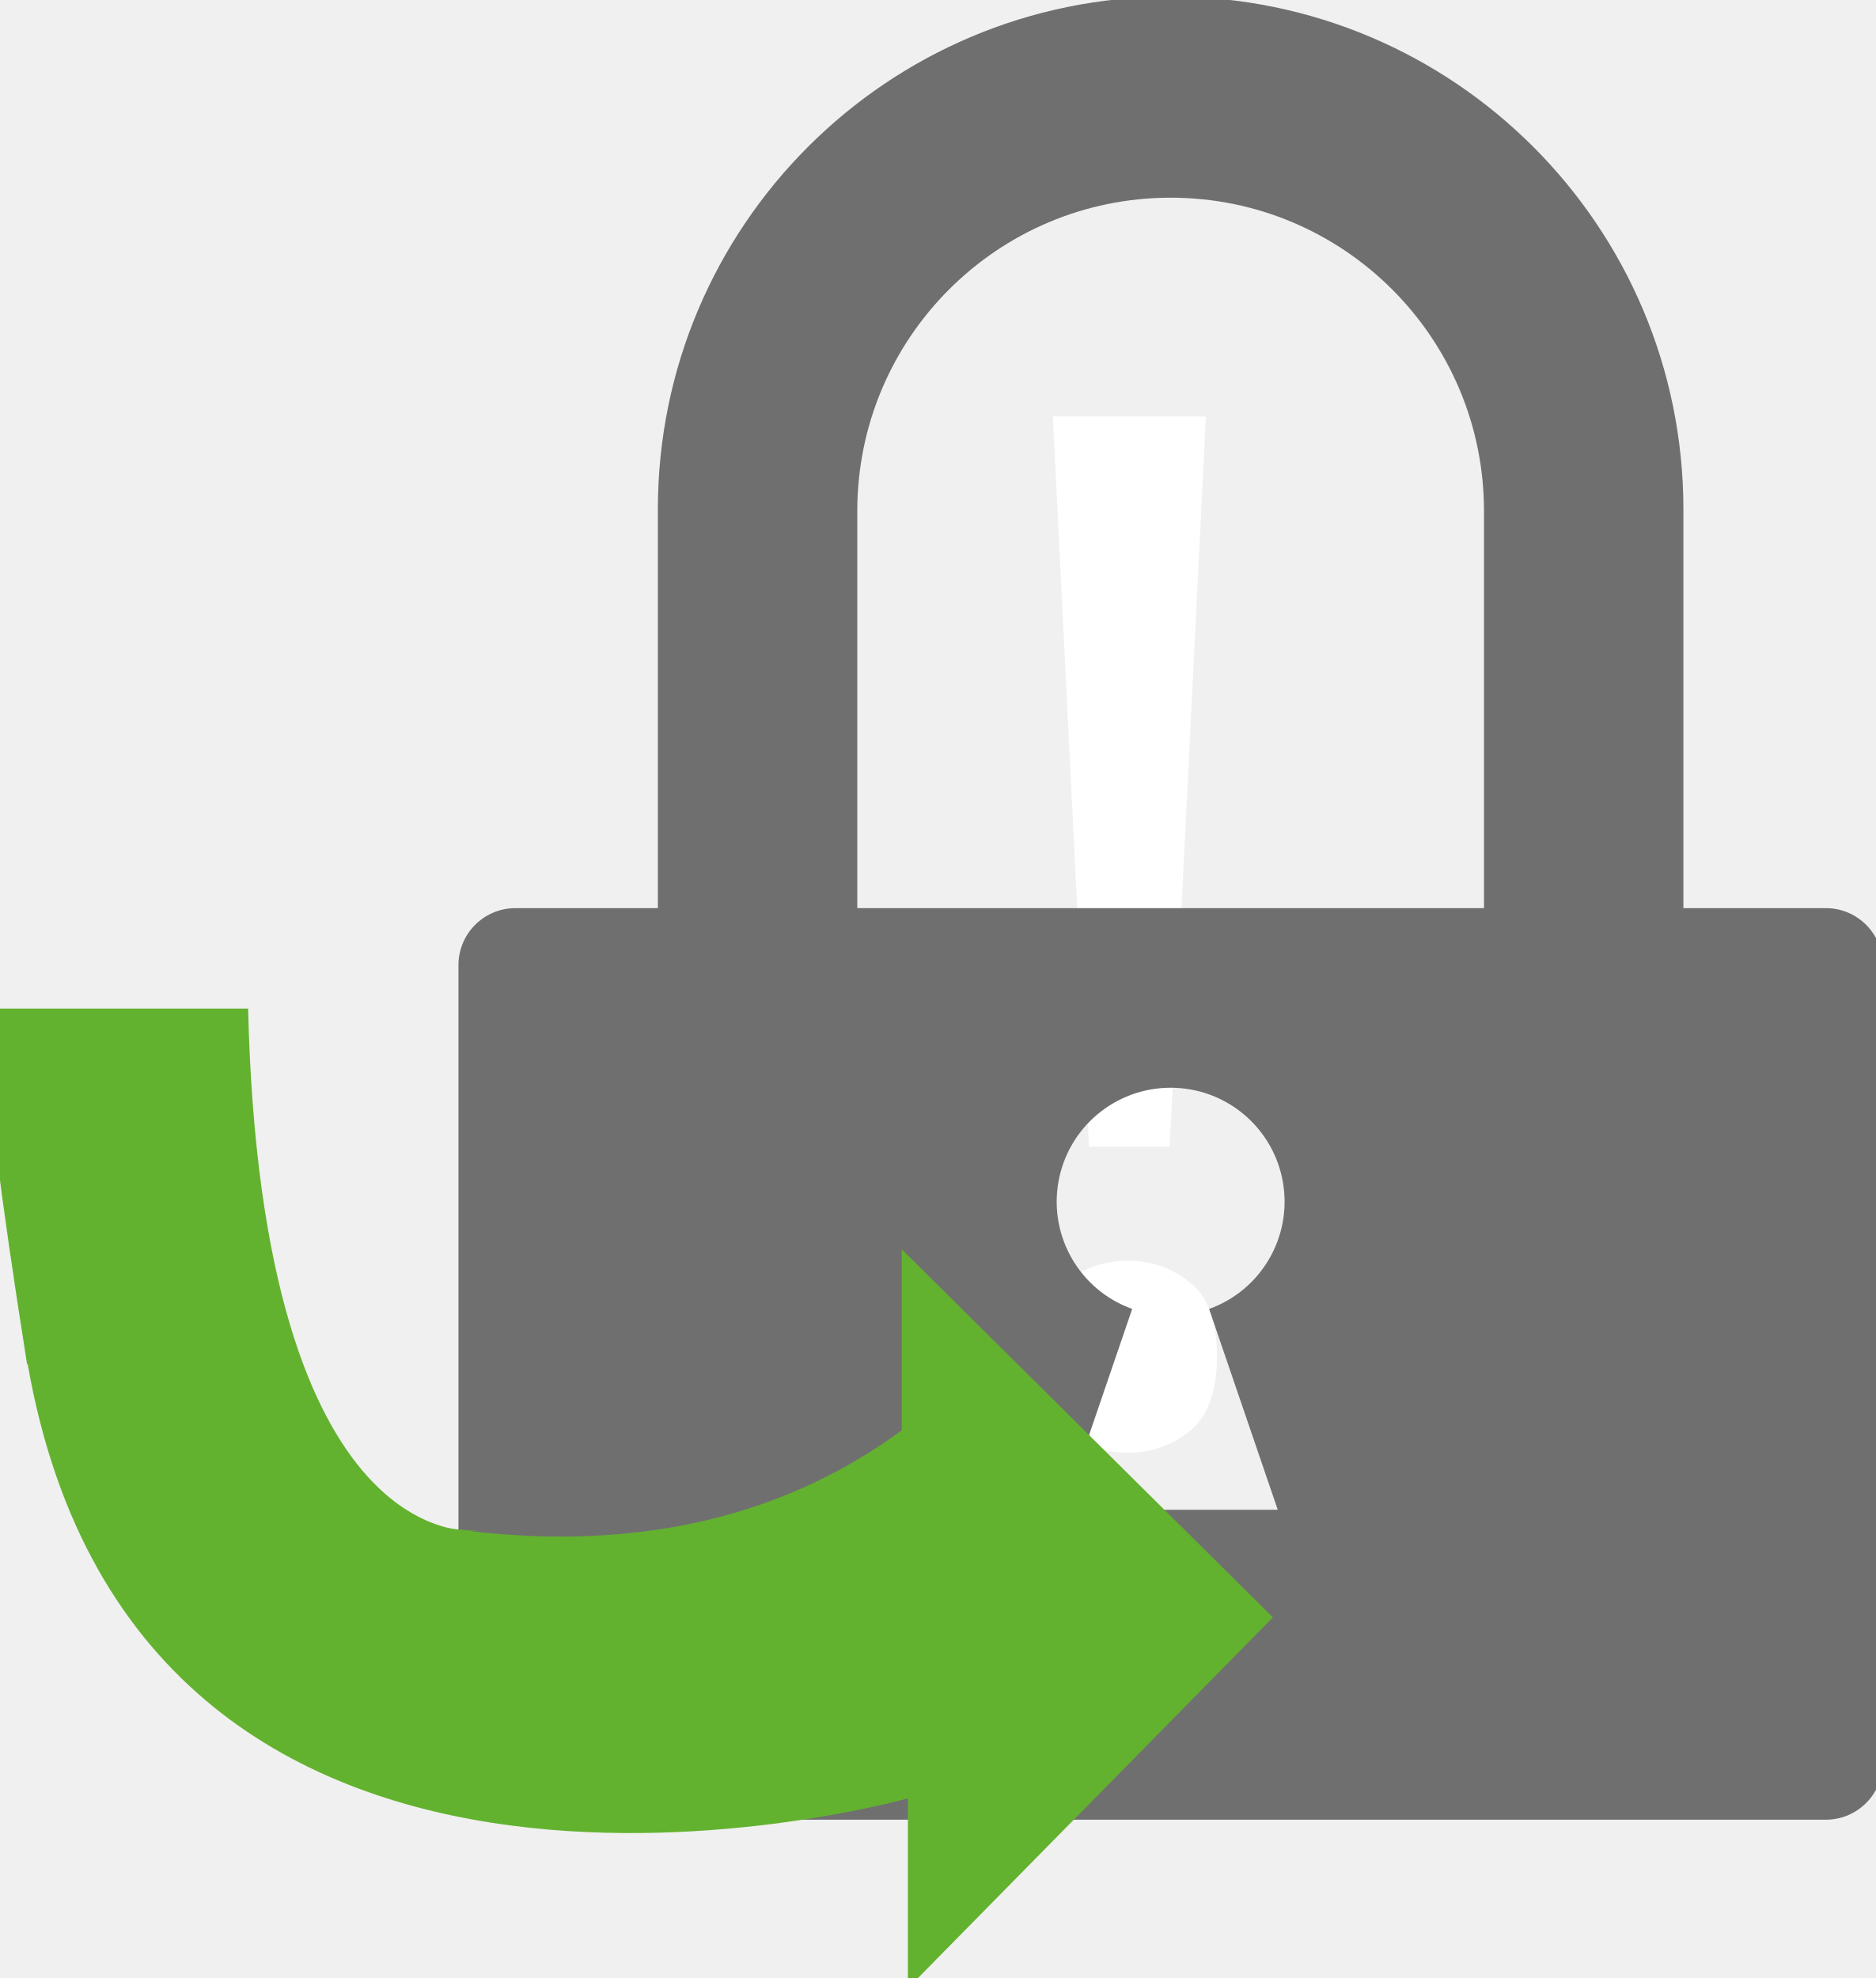
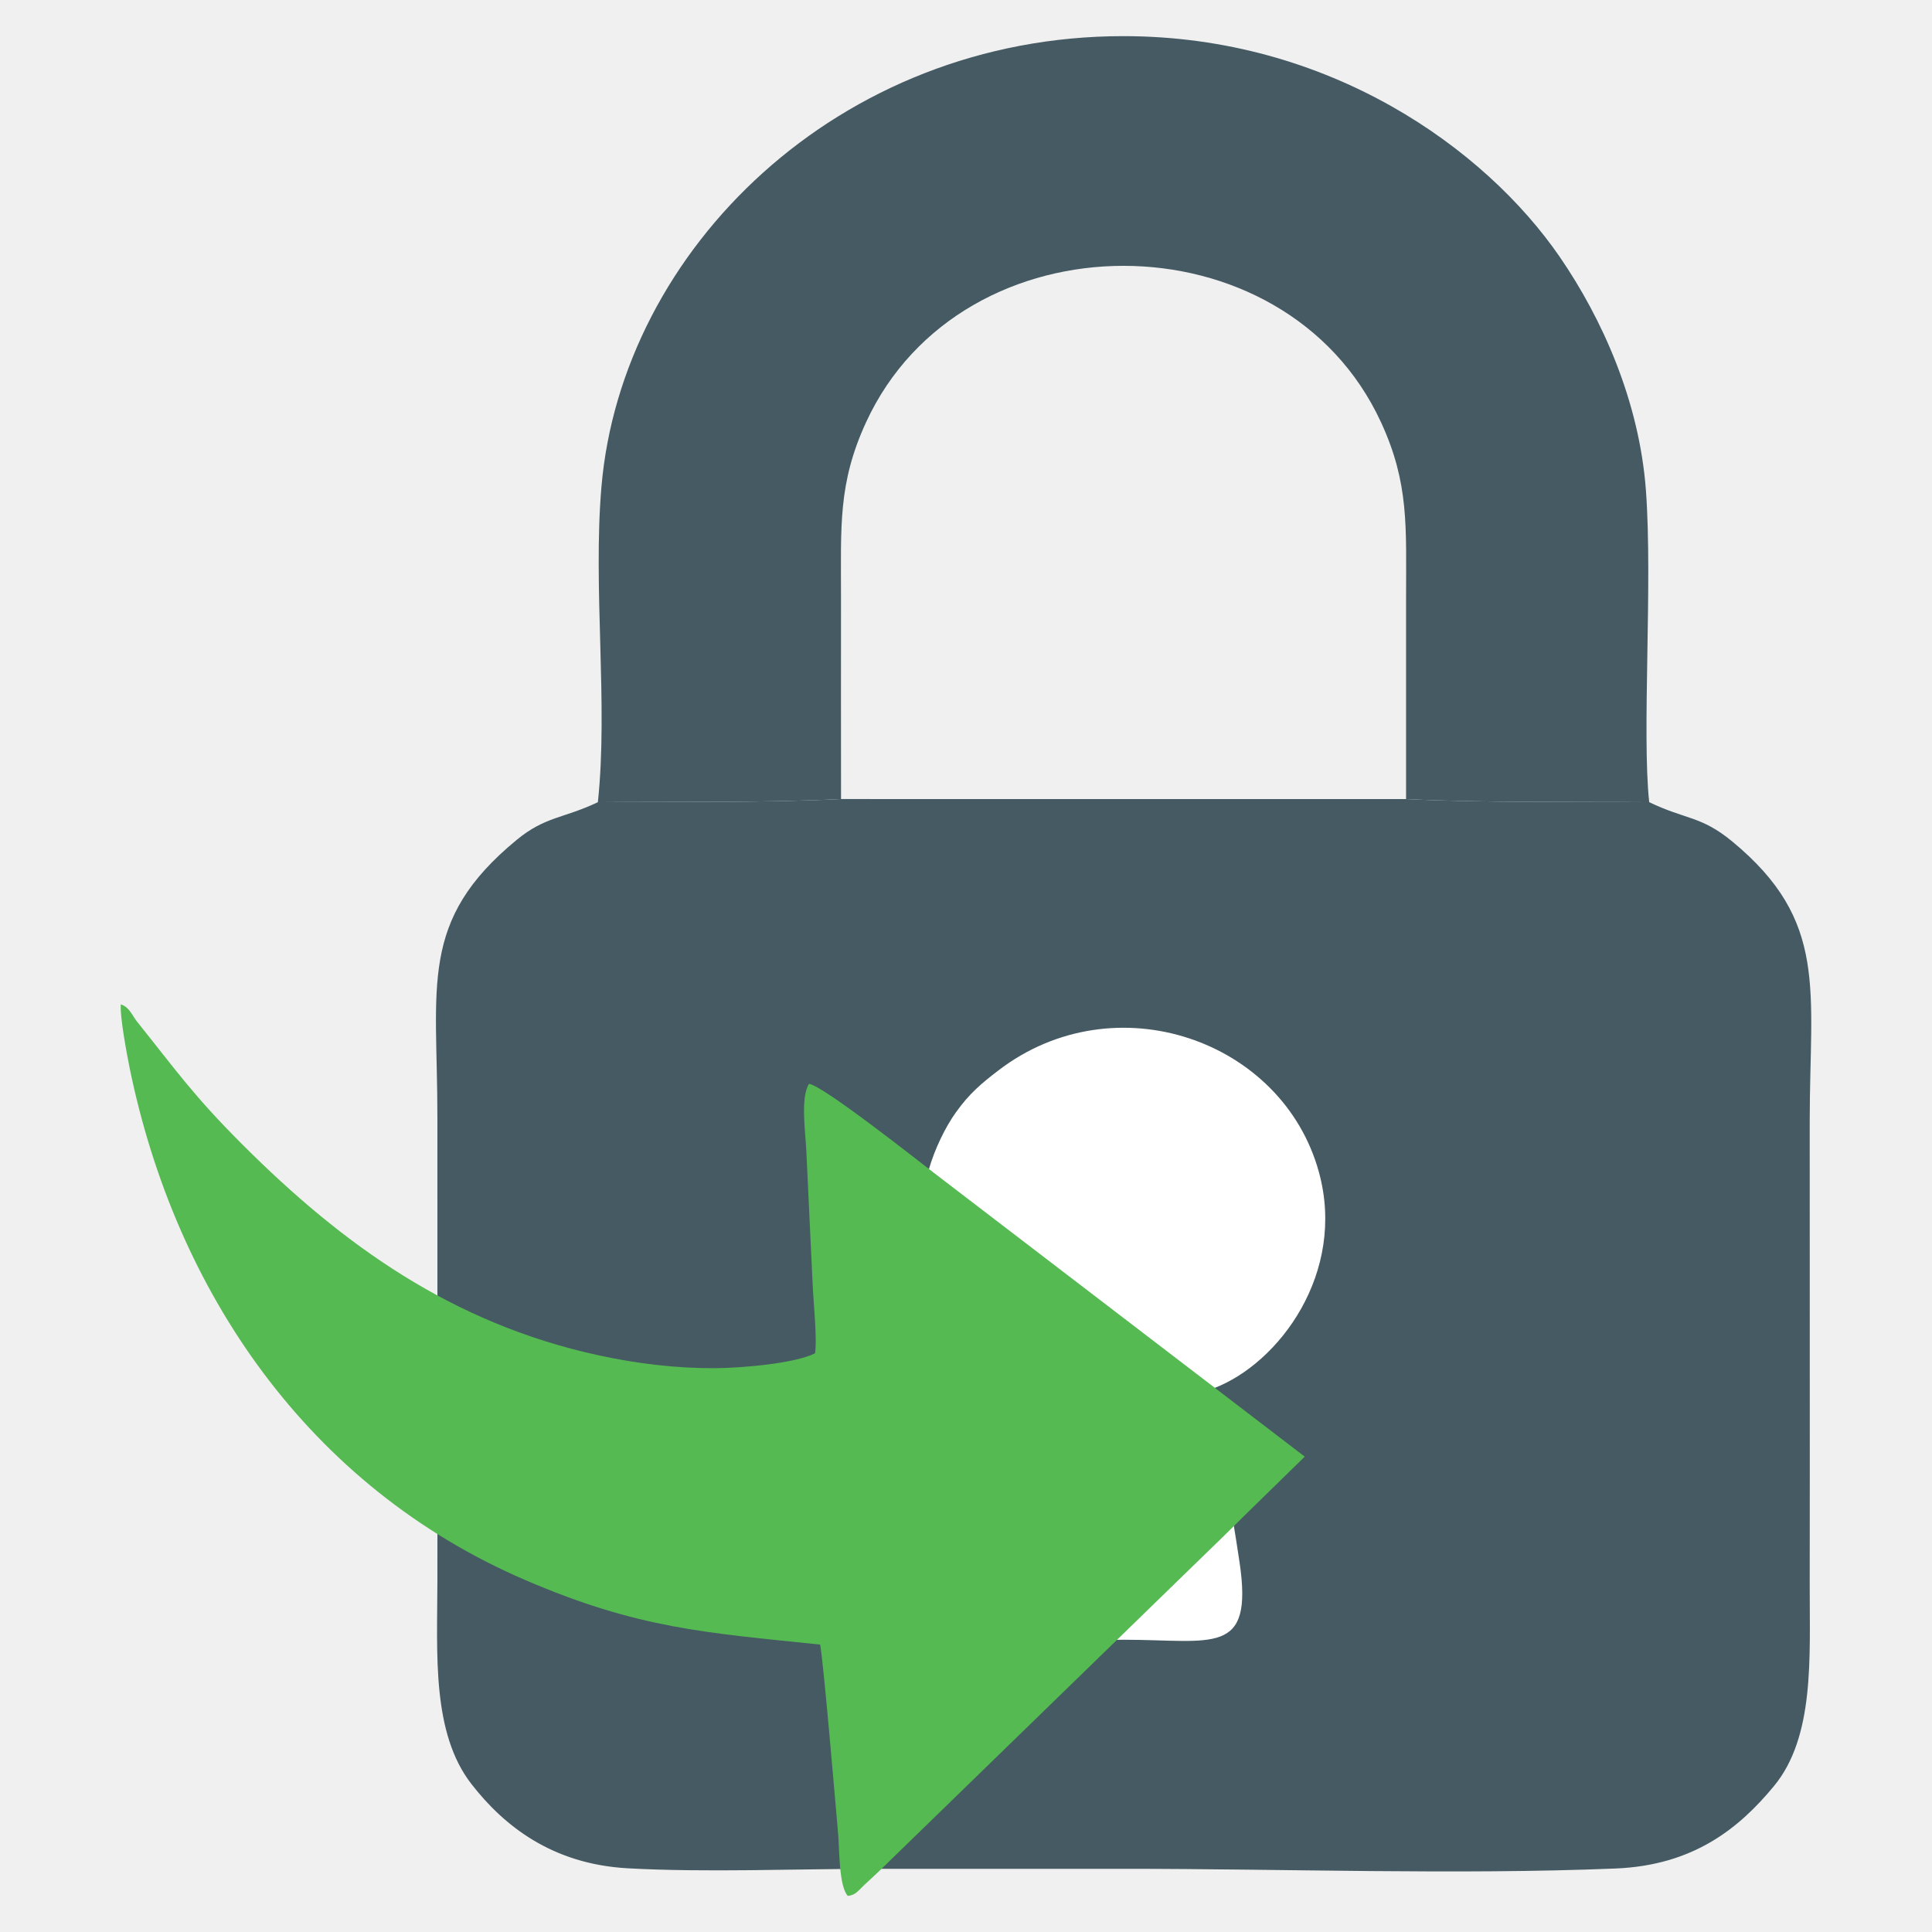
- <svg xmlns="http://www.w3.org/2000/svg" xmlns:xlink="http://www.w3.org/1999/xlink" id="Camada_1" data-name="Camada 1" viewBox="0 0 21.07 22.22">
+ <svg xmlns="http://www.w3.org/2000/svg" xml:space="preserve" width="6.773mm" height="6.773mm" version="1.1" style="shape-rendering:geometricPrecision; text-rendering:geometricPrecision; image-rendering:optimizeQuality; fill-rule:evenodd; clip-rule:evenodd" viewBox="0 0 677.32 677.32">
  <defs>
-     <style>.cls-1{fill:#706f6f;}.cls-2{fill:#63b22f;}.cls-3{font-size:16px;fill:#fff;font-family:OptaneBold, Optane;}</style>
-     <symbol id="Bloquear" data-name="Bloquear" viewBox="0 0 50 63.88">
-       <path class="cls-1" d="M48,31.88H43v-14h0a18,18,0,0,0-36,0H7v14H2a2,2,0,0,0-2,2v28a2,2,0,0,0,2,2H48a2,2,0,0,0,2-2v-28A2,2,0,0,0,48,31.88Zm-34-14s0,0,0,.06a11,11,0,0,1,22,0s0,0,0-.06v14H14ZM28.76,53H21.24l2.41-7.05a4,4,0,1,1,2.7,0Z" />
-     </symbol>
-     <symbol id="Seta_10" data-name="Seta 10" viewBox="0 0 62.88 47.87">
-       <path class="cls-2" d="M18.13,11.76,0,29.74,17.83,47.86V38.58s37.43,10.61,43-21.22C56.74,20.6,34.34,32.54,18.13,20.6Z" />
-       <path class="cls-2" d="M62.74,0s.91-.21-1.88,17.36c-3,2.83-14.31,7.92-22,8.14,0,0,10.55,1.48,11.2-25.5" />
-     </symbol>
+     <style type="text/css">
+    
+     .str0 {stroke:#E6E6E6;stroke-width:16.93;stroke-miterlimit:22.926}
+     .fil13 {fill:#96989B}
+     .fil3 {fill:black}
+     .fil7 {fill:#00CCFF}
+     .fil2 {fill:#455A63}
+     .fil4 {fill:#55BA52}
+     .fil12 {fill:gray}
+     .fil10 {fill:#B3B3B3}
+     .fil5 {fill:#E6E6E6}
+     .fil9 {fill:#F7F7F9}
+     .fil11 {fill:#FAC02D}
+     .fil1 {fill:#FDC105}
+     .fil6 {fill:#FEFEFE}
+     .fil8 {fill:#FF1F1F}
+     .fil0 {fill:white}
+    
+   </style>
  </defs>
-   <g id="Marcador_7_-_cinza" data-name="Marcador 7 - cinza">
-     <text class="cls-3" transform="translate(10.53 16.1)">!</text>
-     <use width="50" height="63.88" transform="translate(5.15 0) scale(0.32)" xlink:href="#Bloquear" />
+   <g id="Camada_x0020_1">
+     <rect class="fil0" x="-6671.74" y="-1303.86" width="10160" height="677.33" />
+     <g id="_105553319986560">
+       <path class="fil1" d="M-6488.98 -1035.37c-12.17,5.79 -18.37,4.91 -28.49,13.24 -34.44,28.34 -27.73,51.06 -27.77,97.14 -0.04,54.39 0.08,108.78 0,163.17 -0.04,25.09 -2.02,52.74 11.96,70.7 11.34,14.57 28.18,28.03 54.8,29.51 27.12,1.5 58.65,0.2 86.24,0.18 29.18,-0.02 58.37,0.02 87.55,0 56.11,-0.03 116.99,2.16 172.49,-0.11 27.4,-1.13 43.31,-14.12 55.52,-28.88 14.33,-17.33 12.51,-45.06 12.55,-70.15 0.08,-54.39 -0.03,-108.78 0,-163.17 0.03,-45.92 6.63,-69.91 -27.09,-97.8 -11,-9.09 -16.21,-7.61 -29.18,-13.83 -26.68,-0.2 -58.66,0.22 -85.24,-1.09l-198.09 -0.01c-26.55,1.35 -58.51,0.87 -85.25,1.1z" />
+       <path class="fil2" d="M-6488.98 -1035.37c26.74,-0.23 58.7,0.25 85.25,-1.1 -0.05,-23.51 -0.01,-47.01 -0.01,-70.51 0.01,-25.05 -1.1,-40.12 8.78,-61.57 33.69,-73.16 146.83,-73.11 180.54,0 9.87,21.39 8.78,36.56 8.78,61.57 -0.01,23.5 0.02,47.01 0,70.52 26.58,1.31 58.56,0.89 85.24,1.09 -2.61,-23.99 1.24,-76.89 -1.15,-109.27 -2.32,-31.39 -15.42,-60.37 -30.23,-81.92 -26.06,-37.92 -80.79,-77.36 -152.94,-77.37 -99.85,-0.02 -175.93,74.86 -183.01,158.03 -3.03,35.56 2.41,76.39 -1.25,110.53z" />
+       <path class="fil2" d="M-6336.19 -829.91c-1.81,19.76 -6.01,41.35 -9.06,61.17 -1.75,11.3 -3.86,20.15 5.5,25.05 6.66,3.49 26.23,1.94 35.06,1.95 31.39,0.01 45.54,5.95 40.69,-27.03 -2.98,-20.22 -7.13,-41.08 -9.08,-61.12 23.02,-8.75 46.55,-40.62 36.88,-75.81 -12.76,-46.44 -71.56,-66.82 -112.31,-35.67 -6.05,4.63 -10.21,8.11 -14.94,14.73 -3.82,5.33 -7.44,12.91 -9.47,19.93 -10.3,35.62 13.24,67.98 36.73,76.8z" />
+     </g>
+     <path class="fil3" d="M-3038.24 -22760.37c-254.44,-22.91 -517.09,-78.85 -784.53,-103.45 -1210.73,-111.37 -2350.71,-9.41 -3469.08,408.02 -997.14,372.19 -1612.26,834.89 -2303.33,1455.79 -558.1,501.43 -1286.92,1502.57 -1607.26,2168.75 -82.08,170.71 -167.7,346.47 -245.76,516.19l-218.87 549.41c123.17,-40.83 585.4,-449.9 761.9,-582.15 774.99,-580.69 1661.63,-1093.77 2618.31,-1428.51 1141.58,-399.44 2285.01,-490.65 3507,-232.12 185.94,39.34 363.68,85.71 537.75,137.82 176.7,52.9 344.52,136.95 496.04,182.76 -29.19,289.29 -778.79,2567.09 -755.45,2751.31 147.25,35.73 616.75,-237.98 775.96,-310.43 266.77,-121.39 507.21,-239.98 772.13,-363.34 515.73,-240.17 1016.38,-472.32 1539.79,-711.76 515.48,-235.82 1022.71,-477.37 1545.49,-706.7l1169.01 -524.2c149.18,-64.23 305.19,-100.46 176.49,-296.61 -883.55,-1346.57 -1811.77,-2716.57 -2713.35,-4060.37 -202.42,-301.7 -594.09,-916.07 -793.23,-1187.7 -47.62,-64.96 -86.57,-96.54 -196.69,-80.87 -56.13,79.8 -340.25,1018.21 -403.2,1204.57 -136.02,402.62 -274.15,816.66 -409.12,1213.59z" />
+     <path class="fil4" d="M-6241.16 -805.93l-19.75 19.3c-6.61,6.55 -13.2,13.04 -20.02,19.59l-109.47 106.45c-1.67,1.62 -3.23,3 -5.1,4.74 -1.98,1.84 -3.04,3.67 -5.86,3.91 -3.14,-3.38 -2.92,-16.32 -3.37,-21.5 -0.93,-10.69 -5.1,-59.92 -6.32,-66.6 -40.39,-4.2 -63.82,-5.61 -103.37,-22.62 -76.15,-32.75 -122.61,-101.21 -138.67,-179.32 -0.89,-4.33 -3.54,-18.35 -3.13,-22.51 3.06,0.98 3.97,3.91 5.7,6.07 13.75,17.16 19.69,25.85 37.12,43.26 35.03,34.97 73.21,62.43 124.37,73.64 13.81,3.02 27.69,4.65 41.15,4.57 9.45,-0.05 28.01,-1.66 35.02,-5.21 0.83,-4.72 -0.58,-18.34 -0.81,-23.96l-2.25 -47.38c-0.3,-6.26 -2.08,-18.47 0.97,-23.11 4.78,0.46 38.33,27.01 44.63,31.84l129.16 98.84z" />
+     <g id="_105553321482720">
+       <path class="fil1" d="M-5149.78 -1026.9c-12.17,5.79 -18.37,4.91 -28.49,13.24 -34.44,28.34 -27.73,51.06 -27.77,97.14 -0.04,54.39 0.08,108.78 0,163.17 -0.04,25.09 -2.02,52.74 11.96,70.7 11.34,14.57 28.18,28.03 54.8,29.51 27.12,1.5 58.65,0.2 86.24,0.18 29.18,-0.02 58.37,0.02 87.55,0 56.11,-0.03 116.99,2.16 172.49,-0.11 27.4,-1.13 43.31,-14.12 55.52,-28.88 14.33,-17.33 12.51,-45.06 12.55,-70.15 0.08,-54.39 -0.03,-108.78 0,-163.17 0.03,-45.92 6.63,-69.91 -27.09,-97.8 -11,-9.09 -16.21,-7.61 -29.18,-13.83 -26.68,-0.2 -58.66,0.22 -85.24,-1.09l-198.09 -0.01c-26.55,1.35 -58.51,0.87 -85.25,1.1z" />
+       <path class="fil2" d="M-5064.22 -1126.06c0.7,-11.32 2.74,-21.6 8.46,-34.02 33.69,-73.16 146.83,-73.11 180.54,0 9.87,21.39 8.78,36.56 8.78,61.57 -0.01,23.5 0.02,47.01 0,70.52 26.58,1.31 58.56,0.89 85.24,1.09 -2.61,-23.99 1.24,-76.89 -1.15,-109.27 -2.32,-31.39 -15.42,-60.37 -30.23,-81.92 -26.06,-37.92 -80.79,-77.36 -152.94,-77.37 -99.85,-0.02 -175.93,74.86 -183.01,158.03 -0.32,3.74 -0.54,7.53 -0.69,11.37l85 0z" />
+       <path class="fil2" d="M-4996.99 -821.44c-1.81,19.76 -6.01,41.35 -9.06,61.17 -1.75,11.3 -3.86,20.15 5.5,25.05 6.66,3.49 26.23,1.94 35.06,1.95 31.39,0.01 45.54,5.95 40.69,-27.03 -2.98,-20.22 -7.13,-41.08 -9.08,-61.12 23.02,-8.75 46.55,-40.62 36.88,-75.81 -12.76,-46.44 -71.56,-66.82 -112.31,-35.67 -6.05,4.63 -10.21,8.11 -14.94,14.73 -3.82,5.33 -7.44,12.91 -9.47,19.93 -10.3,35.62 13.24,67.98 36.73,76.8z" />
+       <path class="fil4" d="M-4901.96 -797.46l-19.75 19.3c-6.61,6.55 -13.2,13.04 -20.02,19.59l-109.47 106.45c-1.67,1.62 -3.23,3 -5.1,4.74 -1.98,1.84 -3.04,3.67 -5.86,3.91 -3.14,-3.38 -2.92,-16.32 -3.37,-21.5 -0.93,-10.69 -5.1,-59.92 -6.32,-66.6 -40.39,-4.2 -63.82,-5.61 -103.37,-22.62 -76.15,-32.75 -122.61,-101.21 -138.67,-179.32 -0.89,-4.33 -3.54,-18.35 -3.13,-22.51 3.06,0.98 3.97,3.91 5.7,6.07 13.75,17.16 19.69,25.85 37.12,43.26 35.03,34.97 73.21,62.43 124.37,73.64 13.81,3.02 27.69,4.65 41.15,4.57 9.45,-0.05 28.01,-1.66 35.02,-5.21 0.83,-4.72 -0.58,-18.34 -0.81,-23.96l-2.25 -47.38c-0.3,-6.26 -2.08,-18.47 0.97,-23.11 4.78,0.46 38.33,27.01 44.63,31.84l129.16 98.84z" />
+     </g>
+     <rect class="fil5 str0" x="-5748.89" y="-7137.4" width="677.33" height="677.33" />
+     <path class="fil3" d="M-3326.29 -1214.41c-42.09,6.24 -34.43,49.84 -34.43,79.28 -0.01,31.33 -1.65,268.66 0.96,281.27 2.83,13.62 14.5,25.41 27.1,29.21 8.02,2.42 425.14,4.55 448.05,1.19 40.87,-6 33.42,-51.6 33.43,-79.23 0,-31.38 1.65,-268.6 -0.99,-281.25 -2.83,-13.65 -14.37,-25.42 -27.08,-29.27 -7.66,-2.32 -425.05,-4.47 -447.04,-1.2z" />
+     <path class="fil0" d="M-2912.28 -1124.05c-6.05,1.75 -84.81,61.3 -96.95,70.25l-71.75 53.02c-7.03,5.43 -17.76,14 -24.97,17.78l-96.65 -70.86c-15.69,-11.54 -31.83,-23.73 -48.22,-35.55 -10.23,-7.38 -40.23,-31.76 -48.62,-34.85 -3.58,6.31 -1.22,232.48 -1.27,261.15l389.49 0 0.01 -19.07c0.02,-27.23 2.64,-234.73 -1.07,-241.87z" />
+     <polygon class="fil6" points="-3105.95,-1056.09 -2944.43,-1175.29 -3267.47,-1175.7 " />
+     <path class="fil7" d="M-3295.63 -818.78l18.67 -18.25c6.25,-6.18 12.49,-12.33 18.93,-18.52l103.5 -100.64c1.58,-1.53 3.05,-2.84 4.82,-4.48 1.88,-1.75 2.87,-3.47 5.54,-3.7 2.97,3.2 2.76,15.44 3.19,20.32 0.88,10.11 4.82,56.66 5.98,62.97 38.17,3.98 60.33,5.31 97.73,21.39 71.99,30.97 115.91,95.69 131.1,169.53 0.84,4.1 3.34,17.36 2.95,21.29 -2.89,-0.92 -3.75,-3.7 -5.38,-5.74 -13,-16.23 -18.61,-24.44 -35.1,-40.9 -33.12,-33.06 -69.21,-59.02 -117.58,-69.62 -13.06,-2.86 -26.18,-4.4 -38.91,-4.33 -8.93,0.05 -26.48,1.58 -33.1,4.93 -0.79,4.47 0.54,17.34 0.76,22.65l2.12 44.81c0.29,5.91 1.97,17.46 -0.91,21.84 -4.52,-0.43 -36.24,-25.54 -42.2,-30.11l-122.11 -93.44z" />
+     <path class="fil2" d="M209.6 281.23c-12.17,5.79 -18.37,4.91 -28.49,13.24 -34.44,28.34 -27.73,51.06 -27.77,97.14 -0.04,54.39 0.08,108.78 0,163.17 -0.04,25.09 -2.02,52.74 11.96,70.7 11.34,14.57 28.18,28.03 54.8,29.51 27.12,1.5 58.65,0.2 86.24,0.18 29.18,-0.02 58.37,0.02 87.55,0 56.11,-0.03 116.99,2.16 172.49,-0.11 27.4,-1.13 43.31,-14.12 55.52,-28.88 14.33,-17.33 12.51,-45.06 12.55,-70.15 0.08,-54.39 -0.03,-108.78 0,-163.17 0.03,-45.92 6.63,-69.91 -27.09,-97.8 -11,-9.09 -16.21,-7.61 -29.18,-13.83 -26.68,-0.2 -58.66,0.22 -85.24,-1.09l-198.09 -0.01c-26.55,1.35 -58.51,0.87 -85.25,1.1z" />
+     <path class="fil2" d="M209.6 281.23c26.74,-0.23 58.7,0.25 85.25,-1.1 -0.05,-23.51 -0.01,-47.01 -0.01,-70.51 0.01,-25.05 -1.1,-40.12 8.78,-61.57 33.69,-73.16 146.83,-73.11 180.54,0 9.87,21.39 8.78,36.56 8.78,61.57 -0.01,23.5 0.02,47.01 0,70.52 26.58,1.31 58.56,0.89 85.24,1.09 -2.61,-23.99 1.24,-76.89 -1.15,-109.27 -2.32,-31.39 -15.42,-60.37 -30.23,-81.92 -26.06,-37.92 -80.79,-77.36 -152.94,-77.37 -99.85,-0.02 -175.93,74.86 -183.01,158.03 -3.03,35.56 2.41,76.39 -1.25,110.53z" />
+     <path class="fil0" d="M362.39 486.69c-1.81,19.76 -6.01,41.35 -9.06,61.17 -1.75,11.3 -3.86,20.15 5.5,25.05 6.66,3.49 26.23,1.94 35.06,1.95 31.39,0.01 45.54,5.95 40.69,-27.03 -2.98,-20.22 -7.13,-41.08 -9.08,-61.12 23.02,-8.75 46.55,-40.62 36.88,-75.81 -12.76,-46.44 -71.56,-66.82 -112.31,-35.67 -6.05,4.63 -10.21,8.11 -14.94,14.73 -3.82,5.33 -7.44,12.91 -9.47,19.93 -10.3,35.62 13.24,67.98 36.73,76.8z" />
+     <path class="fil4" d="M457.42 510.67l-19.75 19.3c-6.61,6.55 -13.2,13.04 -20.02,19.59l-109.47 106.45c-1.67,1.62 -3.23,3 -5.1,4.74 -1.98,1.84 -3.04,3.67 -5.86,3.91 -3.14,-3.38 -2.92,-16.32 -3.37,-21.5 -0.93,-10.69 -5.1,-59.92 -6.32,-66.6 -40.39,-4.2 -63.82,-5.61 -103.37,-22.62 -76.15,-32.75 -122.61,-101.21 -138.67,-179.32 -0.89,-4.33 -3.54,-18.35 -3.13,-22.51 3.06,0.98 3.97,3.91 5.7,6.07 13.75,17.16 19.69,25.85 37.12,43.26 35.03,34.97 73.21,62.43 124.37,73.64 13.81,3.02 27.69,4.65 41.15,4.57 9.45,-0.05 28.01,-1.66 35.02,-5.21 0.83,-4.72 -0.58,-18.34 -0.81,-23.96l-2.25 -47.38c-0.3,-6.26 -2.08,-18.47 0.97,-23.11 4.78,0.46 38.33,27.01 44.63,31.84l129.16 98.84z" />
+     <path class="fil8" d="M-7789.87 -6681.49c-9.41,-16.07 -181.29,-178.63 -211.73,-213.86 -26.54,-30.7 -18.95,-76.89 6.85,-102.58 26.78,-26.65 72.59,-33.08 103.84,-5.84 26.62,23.21 110.38,109.94 141.93,141.5 14.56,14.56 57.33,60.99 70.67,69.18 17.05,-9.79 177.51,-180.55 213.83,-211.71 26.34,-22.6 72.42,-23.31 102.62,6.85 26.27,26.24 33.27,73.12 5.75,103.79 -29.97,33.41 -202.03,198.39 -210.55,212.67 10.02,16.67 180.6,177.62 211.65,213.84 26.41,30.81 18.89,76.85 -6.85,102.61 -26.35,26.35 -72.87,33.23 -103.75,5.73 -31.93,-28.44 -106.61,-106.18 -141.94,-141.51 -13.45,-13.44 -59.04,-62.34 -70.76,-69.07 -10.86,6.62 -151.69,150.12 -178.14,176.57 -11.36,11.35 -22.92,24.68 -35.79,35.07 -73.09,59.01 -166.96,-46.19 -108.29,-110.59 29.12,-31.95 202.66,-198.99 210.66,-212.65zm-473.14 27.43c12.06,311.79 282.5,574.18 612.21,557.28 87.01,-4.46 163.66,-26.08 232.02,-59.98 66.37,-32.92 82.85,-50.07 131.13,-88.39 7,-5.55 11.92,-12.16 18.27,-18.24 57.91,-55.54 101.38,-119.95 132.99,-196.16 156.91,-378.38 -125.81,-825.66 -569.2,-806.61 -315.45,13.55 -570.27,279.73 -557.42,612.1z" />
+     <path class="fil9" d="M-7789.87 -6681.49c-8,13.66 -181.54,180.7 -210.66,212.65 -58.67,64.4 35.2,169.6 108.29,110.59 12.87,-10.39 24.43,-23.72 35.79,-35.07 26.45,-26.45 167.28,-169.95 178.14,-176.57 11.72,6.73 57.31,55.63 70.76,69.07 35.33,35.33 110.01,113.07 141.94,141.51 30.88,27.5 77.4,20.62 103.75,-5.73 25.74,-25.76 33.26,-71.8 6.85,-102.61 -31.05,-36.22 -201.63,-197.17 -211.65,-213.84 8.52,-14.28 180.58,-179.26 210.55,-212.67 27.52,-30.67 20.52,-77.55 -5.75,-103.79 -30.2,-30.16 -76.28,-29.45 -102.62,-6.85 -36.32,31.16 -196.78,201.92 -213.83,211.71 -13.34,-8.19 -56.11,-54.62 -70.67,-69.18 -31.55,-31.56 -115.31,-118.29 -141.93,-141.5 -31.25,-27.24 -77.06,-20.81 -103.84,5.84 -25.8,25.69 -33.39,71.88 -6.85,102.58 30.44,35.23 202.32,197.79 211.73,213.86z" />
+     <g id="_105553322723328">
+       <path class="fil3" d="M-1783.27 -1214.41c-42.09,6.24 -34.43,49.84 -34.43,79.28 -0.01,31.33 -1.65,268.66 0.96,281.27 2.83,13.62 14.5,25.41 27.1,29.21 8.02,2.42 425.14,4.55 448.05,1.19 40.87,-6 33.42,-51.6 33.43,-79.23 0,-31.38 1.65,-268.6 -0.99,-281.25 -2.83,-13.65 -14.37,-25.42 -27.08,-29.27 -7.66,-2.32 -425.05,-4.47 -447.04,-1.2z" />
+       <path class="fil0" d="M-1369.26 -1124.05c-6.05,1.75 -84.81,61.3 -96.95,70.25l-71.75 53.02c-7.03,5.43 -17.76,14 -24.97,17.78l-96.65 -70.86c-15.69,-11.54 -31.83,-23.73 -48.22,-35.55 -10.23,-7.38 -40.23,-31.76 -48.62,-34.85 -3.58,6.31 -1.22,232.48 -1.27,261.15l389.49 0 0.01 -19.07c0.02,-27.23 2.64,-234.73 -1.07,-241.87z" />
+       <polygon class="fil6" points="-1562.93,-1056.09 -1401.41,-1175.29 -1724.45,-1175.7 " />
+       <path class="fil7" d="M-1752.61 -818.78l18.67 -18.25c6.25,-6.18 12.49,-12.33 18.93,-18.52l103.5 -100.64c1.58,-1.53 3.05,-2.84 4.82,-4.48 1.88,-1.75 2.87,-3.47 5.54,-3.7 2.97,3.2 2.76,15.44 3.19,20.32 0.88,10.11 4.82,56.66 5.98,62.97 38.17,3.98 60.33,5.31 97.73,21.39 71.99,30.97 115.91,95.69 131.1,169.53 0.84,4.1 3.34,17.36 2.95,21.29 -2.89,-0.92 -3.75,-3.7 -5.38,-5.74 -13,-16.23 -18.61,-24.44 -35.1,-40.9 -33.12,-33.06 -69.21,-59.02 -117.58,-69.62 -13.06,-2.86 -26.18,-4.4 -38.91,-4.33 -8.93,0.05 -26.48,1.58 -33.1,4.93 -0.79,4.47 0.54,17.34 0.76,22.65l2.12 44.81c0.29,5.91 1.97,17.46 -0.91,21.84 -4.52,-0.43 -36.24,-25.54 -42.2,-30.11l-122.11 -93.44z" />
+       <g>
+         <path class="fil8" d="M-1440.51 -1151.39c-2.11,-3.59 -40.55,-39.95 -47.36,-47.83 -5.94,-6.87 -4.24,-17.2 1.53,-22.95 5.99,-5.96 16.24,-7.4 23.22,-1.3 5.96,5.19 24.69,24.59 31.75,31.65 3.26,3.25 12.82,13.64 15.81,15.47 3.81,-2.19 39.7,-40.38 47.83,-47.35 5.89,-5.06 16.2,-5.22 22.95,1.53 5.88,5.87 7.44,16.35 1.29,23.21 -6.71,7.48 -45.19,44.38 -47.1,47.57 2.24,3.73 40.4,39.73 47.34,47.83 5.91,6.9 4.23,17.19 -1.53,22.96 -5.89,5.89 -16.3,7.43 -23.21,1.28 -7.14,-6.36 -23.84,-23.75 -31.74,-31.65 -3.01,-3.01 -13.21,-13.95 -15.83,-15.45 -2.43,1.48 -33.93,33.57 -39.85,39.49 -2.54,2.54 -5.12,5.52 -8,7.85 -16.35,13.19 -37.35,-10.34 -24.22,-24.74 6.51,-7.15 45.33,-44.51 47.12,-47.57zm-105.83 6.14c2.69,69.74 63.18,128.43 136.93,124.65 19.46,-1 36.61,-5.83 51.9,-13.42 14.85,-7.36 18.53,-11.2 29.33,-19.77 1.57,-1.24 2.67,-2.72 4.09,-4.08 12.95,-12.42 22.67,-26.83 29.74,-43.87 35.1,-84.64 -28.14,-184.69 -127.31,-180.42 -70.56,3.03 -127.56,62.56 -124.68,136.91z" />
+         <path class="fil9" d="M-1440.51 -1151.39c-1.79,3.06 -40.61,40.42 -47.12,47.57 -13.13,14.4 7.87,37.93 24.22,24.74 2.88,-2.33 5.46,-5.31 8,-7.85 5.92,-5.92 37.42,-38.01 39.85,-39.49 2.62,1.5 12.82,12.44 15.83,15.45 7.9,7.9 24.6,25.29 31.74,31.65 6.91,6.15 17.32,4.61 23.21,-1.28 5.76,-5.77 7.44,-16.06 1.53,-22.96 -6.94,-8.1 -45.1,-44.1 -47.34,-47.83 1.91,-3.19 40.39,-40.09 47.1,-47.57 6.15,-6.86 4.59,-17.34 -1.29,-23.21 -6.75,-6.75 -17.06,-6.59 -22.95,-1.53 -8.13,6.97 -44.02,45.16 -47.83,47.35 -2.99,-1.83 -12.55,-12.22 -15.81,-15.47 -7.06,-7.06 -25.79,-26.46 -31.75,-31.65 -6.98,-6.1 -17.23,-4.66 -23.22,1.3 -5.77,5.75 -7.47,16.08 -1.53,22.95 6.81,7.88 45.25,44.24 47.36,47.83z" />
+       </g>
+     </g>
+     <g id="_105553322735808">
+       <path class="fil10" d="M-3992.65 -1012.16l374.39 0 0 24.92 -374.38 0 -0.01 -24.92zm0 -55.74l0.55 -6.68 373.11 0.02 0.88 6.64 -0.15 18.29 -374.38 -0.01 -0.01 -18.26zm-0.1 -69.06l374.49 0.01 -0.24 24.92 -373.42 0 -0.83 -24.93zm-124.68 -79.32l0.01 456.92c0,15.03 19.32,34.15 34.27,34.15l177.75 -0.05 0.11 -37.92c-0.01,-14.88 -5.39,-5.87 -15.37,-28.13 -7.82,-17.44 -1.8,-27.29 -5.28,-39.91 -3.98,-14.46 -9.46,-19.54 -6.32,-38.74 3.81,-23.4 20.35,-34.47 23.82,-43.41 6.46,-16.66 7.42,-24.91 28.38,-38.66 12.95,-8.49 24.68,-5.67 34.84,-10.62 15.29,-7.46 36.58,-23.48 68.61,-5.34 7.07,4 6.01,5.88 14.53,7.4 55.59,9.94 47.44,36.11 59.94,54.2 4.09,5.93 11.51,7.52 18.38,26.97 9.6,27.17 -1.37,40.05 -7.34,52.76 -2.97,6.31 -1.16,12.85 -2.48,21.39 -5.69,36.88 -13.05,-8.72 -11.95,79.99l180.84 0.07c13.78,0 31.21,-20.52 31.21,-34.15l0 -456.92c0,-15.13 -16.67,-33 -31.79,-33l-560.36 0c-15.09,0 -31.8,17.93 -31.8,33z" />
+       <path class="fil11" d="M-3835.51 -936.23c-23.33,-2.27 -36.77,5.87 -44.45,22.6 -7.46,16.22 3.45,11.42 -11.18,23.18 -5.82,4.68 -10.98,11.94 -13.15,21.53 -2.46,10.92 -0.26,19.21 4.51,27.66 8.56,15.14 0.96,9.2 1.52,26.23 0.94,28.48 27.11,31.63 32.06,36.3 4.34,4.09 1.93,9.32 13.47,19.24 23.48,20.18 39.48,-1.2 50.34,3.81 19.05,8.78 38.05,4.52 48.27,-12.27 10.86,-17.85 -1.52,-6.76 18.31,-16.1 15.84,-7.45 23.76,-24.13 18.08,-47.11 5.29,-8.6 16.82,-16.07 14.49,-34.25 -1.88,-14.61 -11.55,-24.78 -21.97,-28.79 0.05,-48.79 -43.46,-40.53 -47.78,-42.02 -11.41,-3.94 -23.17,-34.42 -62.52,-0.01z" />
+       <path class="fil12" d="M-3877.73 -644.33c0,34.31 30.53,8.74 52.61,-4.11 27.96,-16.27 14.89,-17.99 59.22,8.85 36.94,22.35 37.91,17.89 37.91,-28.32 0,-30.48 0,-60.95 0,-91.43 -11.06,7.67 -4.36,13.57 -28,25.9 -12.77,6.65 -27.1,9.25 -43.13,5.45 -26.79,-6.37 -33.64,18.77 -78.27,-19.41l-0.34 103.07z" />
+     </g>
+     <path class="fil1" d="M-4642.24 -1035.37c-12.17,5.79 -18.37,4.91 -28.49,13.24 -34.44,28.34 -27.73,51.06 -27.77,97.14 -0.04,54.39 0.08,108.78 0,163.17 -0.04,25.09 -2.02,52.74 11.96,70.7 11.34,14.57 28.18,28.03 54.8,29.51 27.12,1.5 58.65,0.2 86.24,0.18 29.18,-0.02 58.37,0.02 87.55,0 56.11,-0.03 116.99,2.16 172.49,-0.11 27.4,-1.13 43.31,-14.12 55.52,-28.88 14.33,-17.33 12.51,-45.06 12.55,-70.15 0.08,-54.39 -0.03,-108.78 0,-163.17 0.03,-45.92 6.63,-69.91 -27.09,-97.8 -11,-9.09 -16.21,-7.61 -29.18,-13.83 -26.68,-0.2 -58.66,0.22 -85.24,-1.09l-198.09 -0.01c-26.55,1.35 -58.51,0.87 -85.25,1.1z" />
+     <path class="fil2" d="M-4556.68 -1134.53c0.7,-11.32 2.74,-21.6 8.46,-34.02 33.69,-73.16 146.83,-73.11 180.54,0 9.87,21.39 8.78,36.56 8.78,61.57 -0.01,23.5 0.02,47.01 0,70.52 26.58,1.31 58.56,0.89 85.24,1.09 -2.61,-23.99 1.24,-76.89 -1.15,-109.27 -2.32,-31.39 -15.42,-60.37 -30.23,-81.92 -26.06,-37.92 -80.79,-77.36 -152.94,-77.37 -99.85,-0.02 -175.93,74.86 -183.01,158.03 -0.32,3.74 -0.54,7.53 -0.69,11.37l85 0z" />
+     <path class="fil2" d="M-4489.45 -829.91c-1.81,19.76 -6.01,41.35 -9.06,61.17 -1.75,11.3 -3.86,20.15 5.5,25.05 6.66,3.49 26.23,1.94 35.06,1.95 31.39,0.01 45.54,5.95 40.69,-27.03 -2.98,-20.22 -7.13,-41.08 -9.08,-61.12 23.02,-8.75 46.55,-40.62 36.88,-75.81 -12.76,-46.44 -71.56,-66.82 -112.31,-35.67 -6.05,4.63 -10.21,8.11 -14.94,14.73 -3.82,5.33 -7.44,12.91 -9.47,19.93 -10.3,35.62 13.24,67.98 36.73,76.8z" />
+     <g id="_105553322731584">
+       <path class="fil13" d="M-2226.77 -1084.21c-15.29,2.46 -47.49,0.63 -64.61,0.63 -71.7,0.01 -65.99,6.2 -65.99,-65.24 0,-18.28 -1.76,-48.37 0.66,-65.23 11.77,12.81 126.42,128.07 129.94,129.84zm-163.25 388.22c-18.79,-31.5 -32.63,-63.57 -32,-110.35 0.55,-41.47 15.98,-82.65 35.25,-108.58 32.26,-43.41 76.18,-73.18 134.04,-80.79 28.69,-3.78 44.29,2.61 67.98,2.59 0.01,-30.6 -0.01,-61.2 0.04,-91.79 0.04,-25.55 -11.27,-29.66 -36.57,-54.98 -31.5,-31.52 -61.57,-61.66 -93.17,-93.11 -27.23,-27.09 -18.15,-23.19 -69.13,-23.19l-184.47 -0.04c-29.31,0.27 -47.66,16.19 -48.25,45.3 -3.05,150.92 0.26,310.15 -0.01,462.97 -0.12,68.83 57.86,52.75 132.99,52.76 22.87,0 73.72,2.7 93.3,-0.79z" />
+       <path class="fil4" d="M-2247.69 -791.01c6.26,-8.92 48.21,-48.96 61.62,-62.44 5.67,-5.71 13.53,-16.46 27.17,-13.79 10.28,2.01 18.89,11.77 16.72,25.03 -1.87,11.36 -51.63,56.56 -60.9,65.83 -50.38,50.38 -41.8,51.69 -92.74,0.83 -5.13,-5.12 -16.4,-14.42 -17.9,-23.63 -2.13,-12.99 5.53,-22.26 16.04,-24.69 21.91,-5.07 35.24,25.53 49.99,32.86zm-5.49 -160.71c-74.97,13.5 -140.31,83.37 -123.21,176.01 13.47,73.07 84.12,137.23 174.85,121.33 73.29,-12.84 138.32,-83.54 122.44,-174.31 -12.83,-73.3 -83.83,-139.27 -174.08,-123.03z" />
+     </g>
+     <g id="_105553322726592">
+       <path class="fil1" d="M-1069.3 -1035.37c-12.17,5.79 -18.37,4.91 -28.49,13.24 -34.44,28.34 -27.73,51.06 -27.77,97.14 -0.04,54.39 0.08,108.78 0,163.17 -0.04,25.09 -2.02,52.74 11.96,70.7 11.34,14.57 28.18,28.03 54.8,29.51 27.12,1.5 58.65,0.2 86.24,0.18 29.18,-0.02 58.37,0.02 87.55,0 56.11,-0.03 116.99,2.16 172.49,-0.11 27.4,-1.13 43.31,-14.12 55.52,-28.88 14.33,-17.33 12.51,-45.06 12.55,-70.15 0.08,-54.39 -0.03,-108.78 0,-163.17 0.03,-45.92 6.63,-69.91 -27.09,-97.8 -11,-9.09 -16.21,-7.61 -29.18,-13.83 -26.68,-0.2 -58.66,0.22 -85.24,-1.09l-198.09 -0.01c-26.55,1.35 -58.51,0.87 -85.25,1.1z" />
+       <path class="fil2" d="M-983.74 -1134.53c0.7,-11.32 2.74,-21.6 8.46,-34.02 33.69,-73.16 146.83,-73.11 180.54,0 9.87,21.39 8.78,36.56 8.78,61.57 -0.01,23.5 0.02,47.01 0,70.52 26.58,1.31 58.56,0.89 85.24,1.09 -2.61,-23.99 1.24,-76.89 -1.15,-109.27 -2.32,-31.39 -15.42,-60.37 -30.23,-81.92 -26.06,-37.92 -80.79,-77.36 -152.94,-77.37 -99.85,-0.02 -175.93,74.86 -183.01,158.03 -0.32,3.74 -0.54,7.53 -0.69,11.37l85 0z" />
+       <path class="fil2" d="M-916.51 -829.91c-1.81,19.76 -6.01,41.35 -9.06,61.17 -1.75,11.3 -3.86,20.15 5.5,25.05 6.66,3.49 26.23,1.94 35.06,1.95 31.39,0.01 45.54,5.95 40.69,-27.03 -2.98,-20.22 -7.13,-41.08 -9.08,-61.12 23.02,-8.75 46.55,-40.62 36.88,-75.81 -12.76,-46.44 -71.56,-66.82 -112.31,-35.67 -6.05,4.63 -10.21,8.11 -14.94,14.73 -3.82,5.33 -7.44,12.91 -9.47,19.93 -10.3,35.62 13.24,67.98 36.73,76.8z" />
+       <path class="fil4" d="M-821.48 -805.93l-19.75 19.3c-6.61,6.55 -13.2,13.04 -20.02,19.59l-109.47 106.45c-1.67,1.62 -3.23,3 -5.1,4.74 -1.98,1.84 -3.04,3.67 -5.86,3.91 -3.14,-3.38 -2.92,-16.32 -3.37,-21.5 -0.93,-10.69 -5.1,-59.92 -6.32,-66.6 -40.39,-4.2 -63.82,-5.61 -103.37,-22.62 -76.15,-32.75 -122.61,-101.21 -138.67,-179.32 -0.89,-4.33 -3.54,-18.35 -3.13,-22.51 3.06,0.98 3.97,3.91 5.7,6.07 13.75,17.16 19.69,25.85 37.12,43.26 35.03,34.97 73.21,62.43 124.37,73.64 13.81,3.02 27.69,4.65 41.15,4.57 9.45,-0.05 28.01,-1.66 35.02,-5.21 0.83,-4.72 -0.58,-18.34 -0.81,-23.96l-2.25 -47.38c-0.3,-6.26 -2.08,-18.47 0.97,-23.11 4.78,0.46 38.33,27.01 44.63,31.84l129.16 98.84z" />
+       <g>
+         <path class="fil8" d="M-726.82 -1151.39c-2.11,-3.59 -40.55,-39.95 -47.36,-47.83 -5.94,-6.87 -4.24,-17.2 1.53,-22.95 5.99,-5.96 16.24,-7.4 23.22,-1.3 5.96,5.19 24.69,24.59 31.75,31.65 3.26,3.25 12.82,13.64 15.81,15.47 3.81,-2.19 39.7,-40.38 47.83,-47.35 5.89,-5.06 16.2,-5.22 22.95,1.53 5.88,5.87 7.44,16.35 1.29,23.21 -6.71,7.48 -45.19,44.38 -47.1,47.57 2.24,3.73 40.4,39.73 47.34,47.83 5.91,6.9 4.23,17.19 -1.53,22.96 -5.89,5.89 -16.3,7.43 -23.21,1.28 -7.14,-6.36 -23.84,-23.75 -31.74,-31.65 -3.01,-3.01 -13.21,-13.95 -15.83,-15.45 -2.43,1.48 -33.93,33.57 -39.85,39.49 -2.54,2.54 -5.12,5.52 -8,7.85 -16.35,13.19 -37.35,-10.34 -24.22,-24.74 6.51,-7.15 45.33,-44.51 47.12,-47.57zm-105.83 6.14c2.69,69.74 63.18,128.43 136.93,124.65 19.46,-1 36.61,-5.83 51.9,-13.42 14.85,-7.36 18.53,-11.2 29.33,-19.77 1.57,-1.24 2.67,-2.72 4.09,-4.08 12.95,-12.42 22.67,-26.83 29.74,-43.87 35.1,-84.64 -28.14,-184.69 -127.31,-180.42 -70.56,3.03 -127.56,62.56 -124.68,136.91z" />
+         <path class="fil9" d="M-726.82 -1151.39c-1.79,3.06 -40.61,40.42 -47.12,47.57 -13.13,14.4 7.87,37.93 24.22,24.74 2.88,-2.33 5.46,-5.31 8,-7.85 5.92,-5.92 37.42,-38.01 39.85,-39.49 2.62,1.5 12.82,12.44 15.83,15.45 7.9,7.9 24.6,25.29 31.74,31.65 6.91,6.15 17.32,4.61 23.21,-1.28 5.76,-5.77 7.44,-16.06 1.53,-22.96 -6.94,-8.1 -45.1,-44.1 -47.34,-47.83 1.91,-3.19 40.39,-40.09 47.1,-47.57 6.15,-6.86 4.59,-17.34 -1.29,-23.21 -6.75,-6.75 -17.06,-6.59 -22.95,-1.53 -8.13,6.97 -44.02,45.16 -47.83,47.35 -2.99,-1.83 -12.55,-12.22 -15.81,-15.47 -7.06,-7.06 -25.79,-26.46 -31.75,-31.65 -6.98,-6.1 -17.23,-4.66 -23.22,1.3 -5.77,5.75 -7.47,16.08 -1.53,22.95 6.81,7.88 45.25,44.24 47.36,47.83z" />
+       </g>
+     </g>
  </g>
-   <use width="62.88" height="47.86" transform="matrix(-0.23, 0, 0, 0.23, 14.3, 11.33)" xlink:href="#Seta_10" />
</svg>
